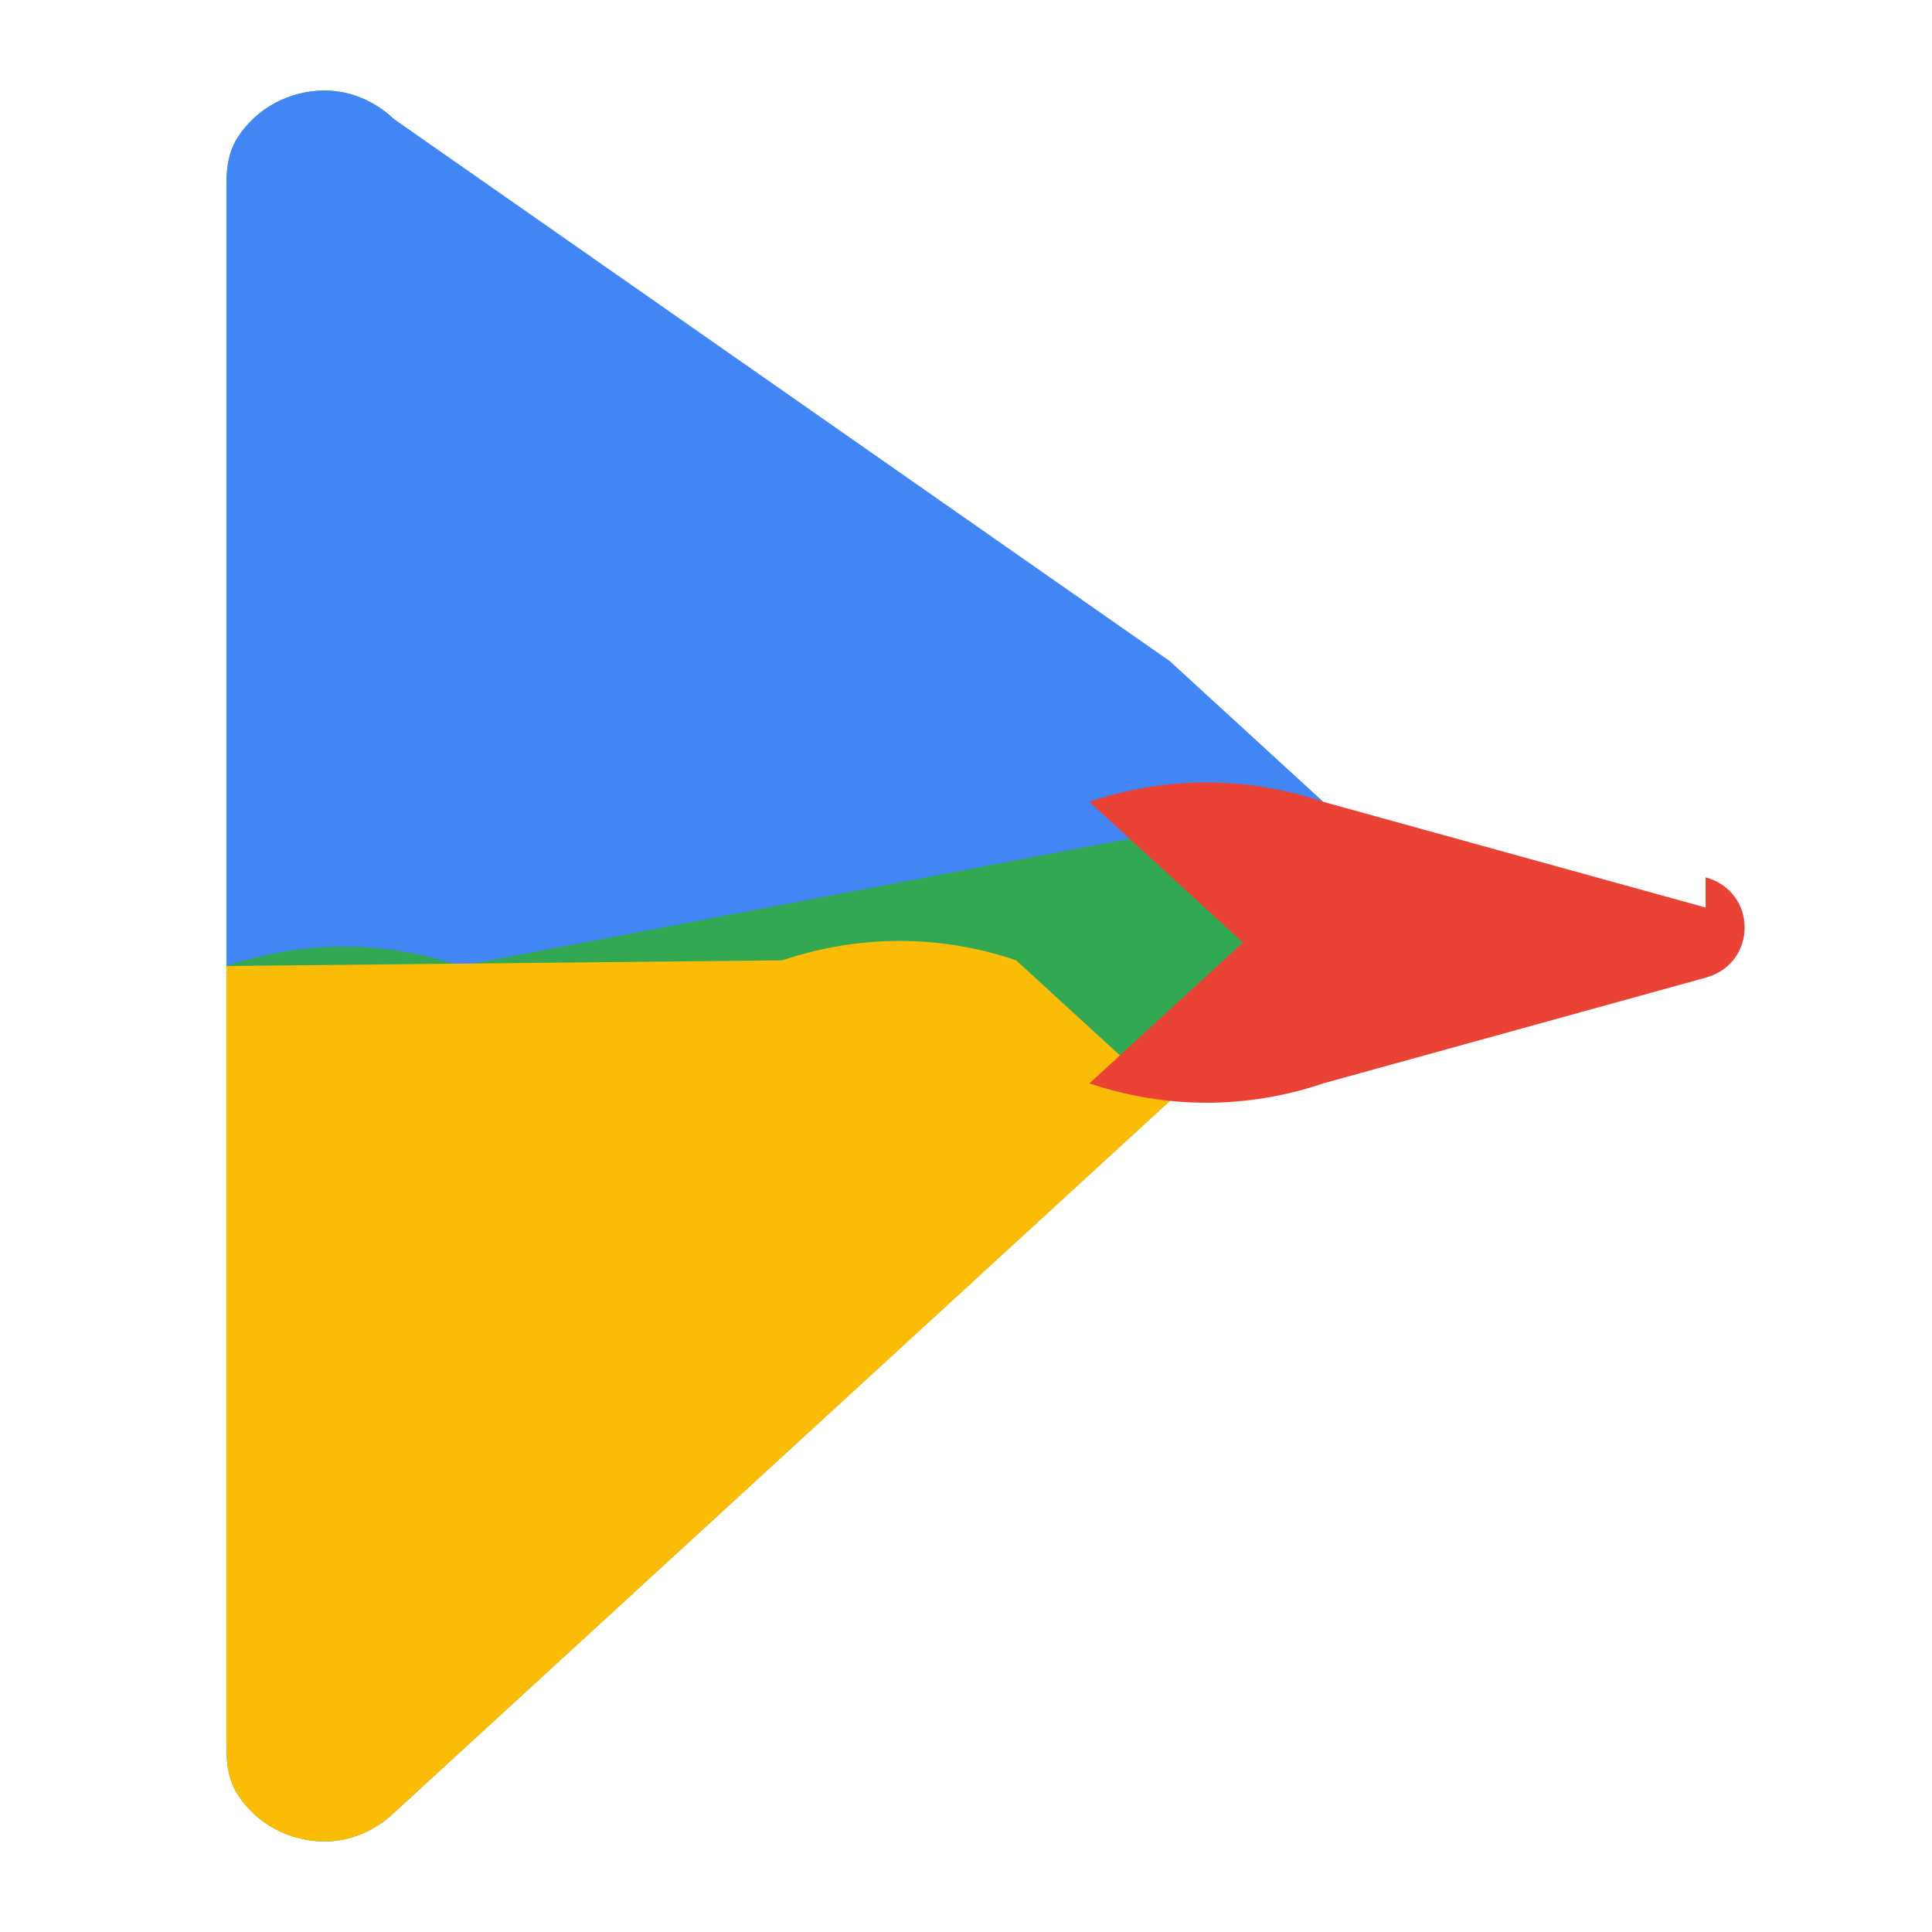
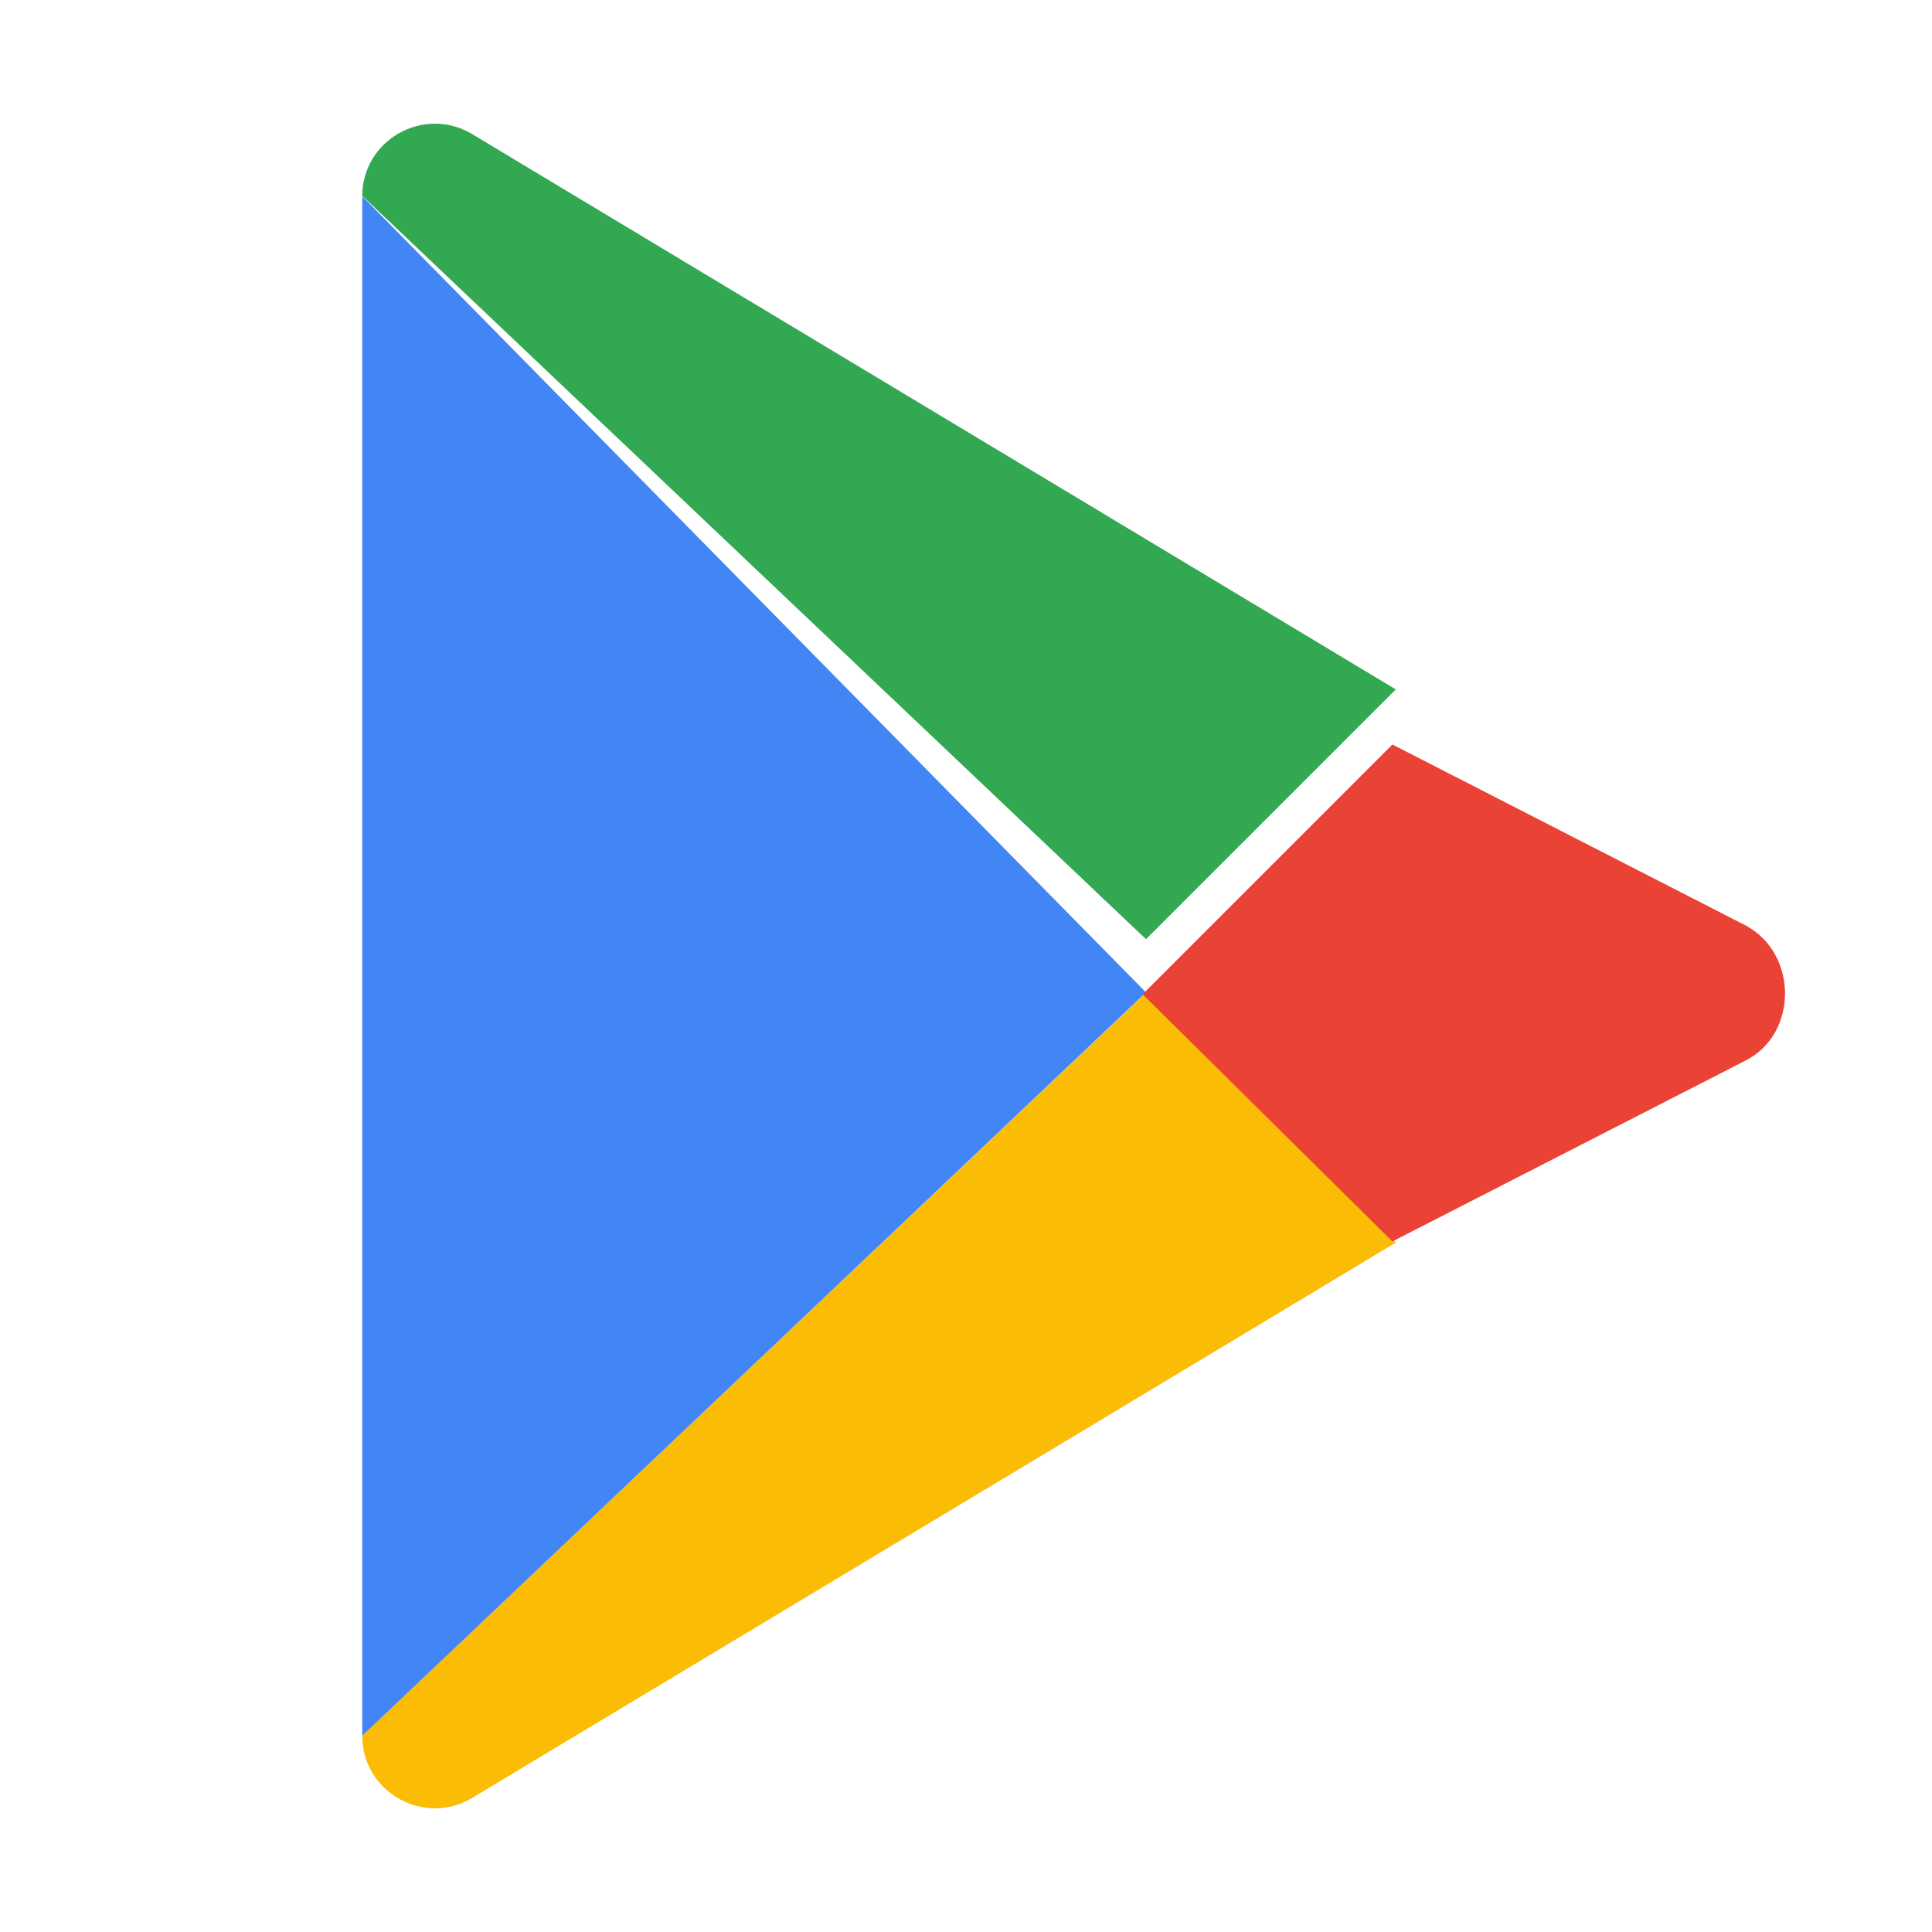
- <svg xmlns="http://www.w3.org/2000/svg" width="512" height="512" viewBox="0 0 512 512">
-   <path fill="#32a852" d="M325.3 234.3L104.2 31.4C99.4 26.9 93 24 86 24c-9.1 0-18 4.5-23.2 12.7C60.2 41.1 60 45.5 60 49.9v412.2c0 4.4.2 8.8 2.8 13.2 5.2 8.2 14.1 12.7 23.2 12.7 7 0 13.4-2.9 18.2-7.4l221.1-202.9c12.3-11.3 12.3-31 0-42.4z" />
-   <path fill="#4285f4" d="M350.7 212.5l-40.7-37.3L104.2 31.4C99.4 26.9 93 24 86 24c-9.1 0-18 4.5-23.2 12.7C60.2 41.1 60 45.5 60 49.9v206.1c20.2-6.8 41.7-6.9 62 0z" />
-   <path fill="#fbbc05" d="M60 256v206.1c0 4.4.2 8.8 2.8 13.2 5.2 8.2 14.1 12.7 23.2 12.7 7 0 13.4-2.9 18.2-7.4l205.8-188.8-40.7-37.3c-20.2-6.9-41.8-6.8-62 0z" />
-   <path fill="#ea4335" d="M452 240.5L350.7 212.5c-20.2-6.8-41.7-6.9-62 0l40.7 37.3-40.7 37.3c20.2 6.8 41.7 6.9 62 0l101.3-28c13.8-3.8 13.8-22.8 0-26.6z" />
+ <svg xmlns="http://www.w3.org/2000/svg" viewBox="0 0 512 512">
+   <path fill="#32a852" d="M96 52c0-14.9 16.2-24 28.9-16.6l245 147.3-66.2 66.2-207.7-197z" />
+   <path fill="#fbbc05" d="M96 460c0 14.9 16.2 24 28.9 16.6l245-147.3-66.2-66.2L96 460z" />
+   <path fill="#4285f4" d="M96 52v408l207.7-197z" />
+   <path fill="#ea4335" d="M462.7 245.3L369 197.3l-66.2 66.2L369 329l93.7-48c13.8-7.1 13.8-28.2 0-35.7z" />
</svg>
